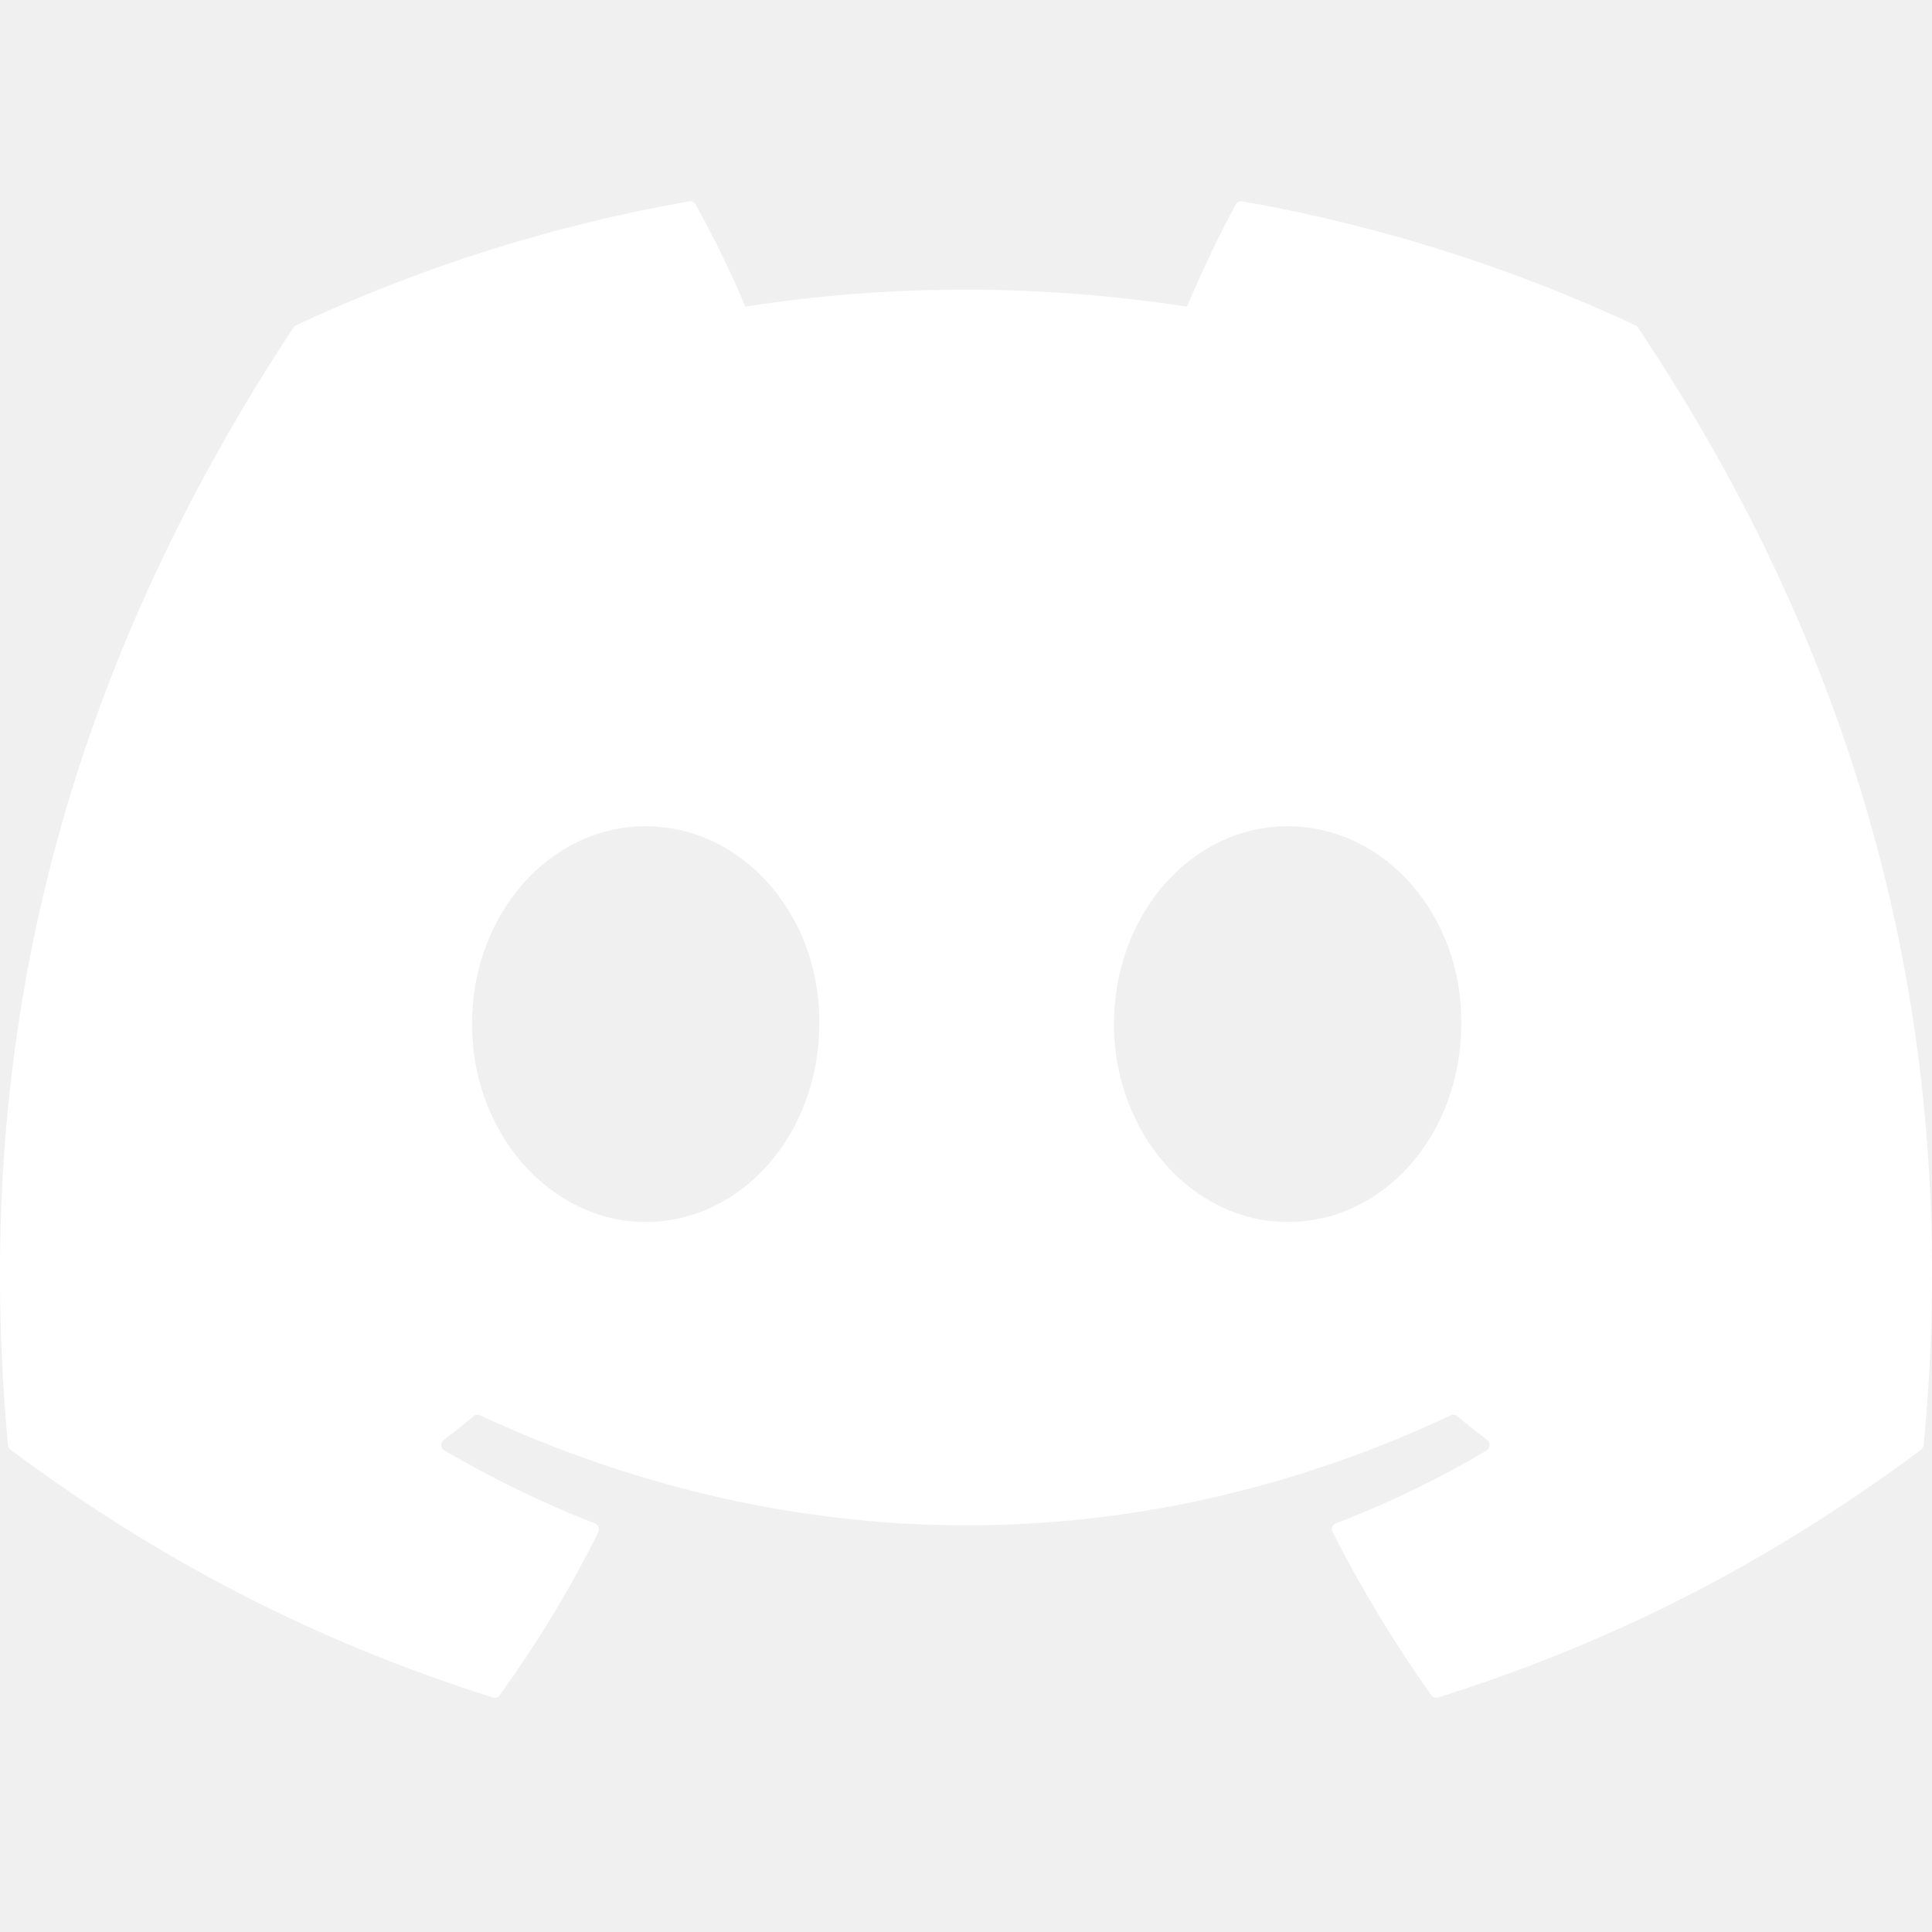
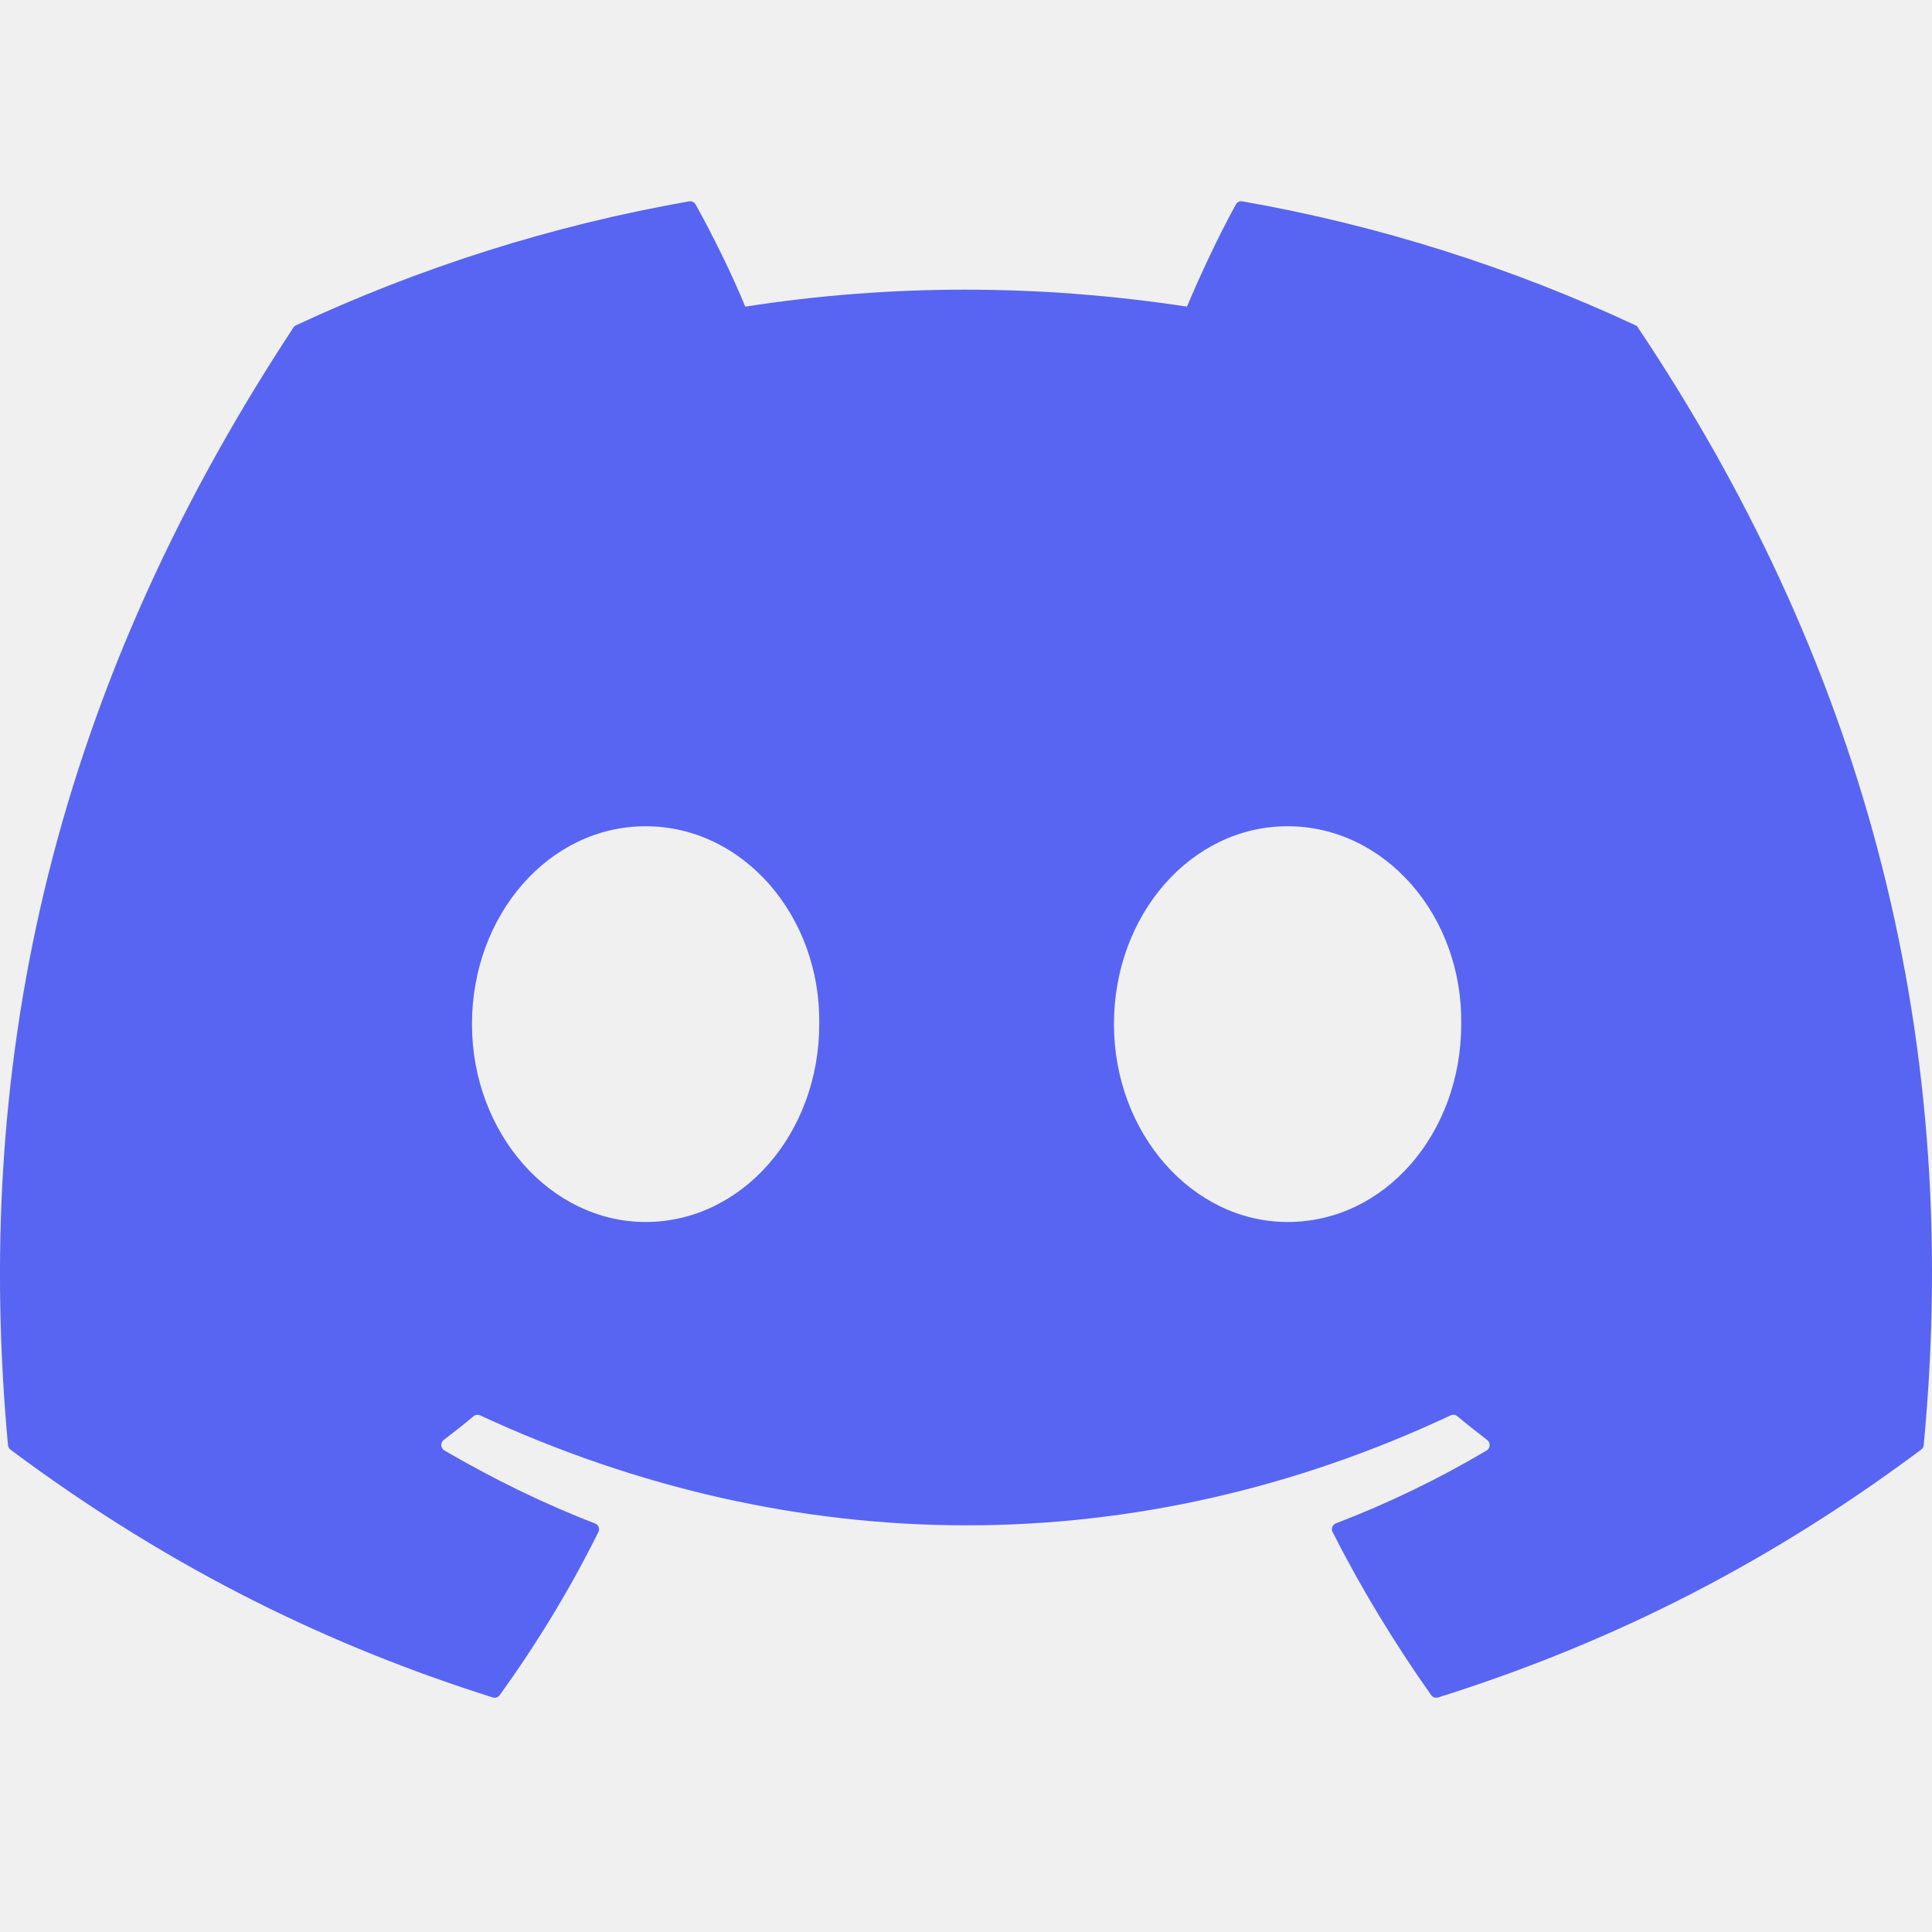
<svg xmlns="http://www.w3.org/2000/svg" width="800px" height="800px" viewBox="0 0.5 24 24" id="meteor-icon-kit__regular-discord" fill="none">
  <g clip-path="url(#clip0_525_68)">
-     <path d="M20.317 4.541C18.787 3.828 17.147 3.302 15.432 3.001C15.401 2.995 15.37 3.01 15.353 3.039C15.142 3.42 14.909 3.918 14.745 4.309C12.9 4.028 11.065 4.028 9.258 4.309C9.095 3.909 8.852 3.42 8.641 3.039C8.624 3.011 8.593 2.996 8.562 3.001C6.848 3.301 5.208 3.827 3.677 4.541C3.664 4.547 3.652 4.556 3.645 4.569C0.533 9.293 -0.319 13.9 0.099 18.451C0.101 18.473 0.113 18.495 0.13 18.508C2.183 20.04 4.172 20.97 6.123 21.587C6.155 21.596 6.188 21.585 6.207 21.558C6.669 20.918 7.081 20.242 7.433 19.532C7.454 19.49 7.434 19.441 7.392 19.425C6.739 19.173 6.118 18.866 5.52 18.518C5.472 18.49 5.469 18.421 5.512 18.388C5.638 18.292 5.764 18.193 5.884 18.092C5.906 18.074 5.936 18.07 5.962 18.081C9.889 19.904 14.142 19.904 18.023 18.081C18.049 18.069 18.079 18.073 18.102 18.091C18.222 18.192 18.348 18.292 18.474 18.388C18.518 18.421 18.515 18.49 18.468 18.518C17.87 18.873 17.248 19.173 16.595 19.424C16.552 19.44 16.533 19.49 16.554 19.532C16.914 20.241 17.326 20.917 17.779 21.558C17.798 21.585 17.832 21.596 17.863 21.587C19.824 20.97 21.813 20.04 23.865 18.508C23.883 18.495 23.895 18.474 23.897 18.452C24.397 13.191 23.058 8.621 20.348 4.57C20.342 4.556 20.33 4.547 20.317 4.541ZM8.02 15.68C6.838 15.68 5.863 14.577 5.863 13.222C5.863 11.867 6.819 10.764 8.02 10.764C9.231 10.764 10.196 11.877 10.177 13.222C10.177 14.577 9.221 15.68 8.02 15.68ZM15.995 15.68C14.812 15.68 13.838 14.577 13.838 13.222C13.838 11.867 14.793 10.764 15.995 10.764C17.206 10.764 18.171 11.877 18.152 13.222C18.152 14.577 17.206 15.68 15.995 15.68Z" fill="white" />
+     <path d="M20.317 4.541C18.787 3.828 17.147 3.302 15.432 3.001C15.401 2.995 15.37 3.01 15.353 3.039C15.142 3.42 14.909 3.918 14.745 4.309C12.9 4.028 11.065 4.028 9.258 4.309C9.095 3.909 8.852 3.42 8.641 3.039C8.624 3.011 8.593 2.996 8.562 3.001C6.848 3.301 5.208 3.827 3.677 4.541C3.664 4.547 3.652 4.556 3.645 4.569C0.533 9.293 -0.319 13.9 0.099 18.451C0.101 18.473 0.113 18.495 0.13 18.508C2.183 20.04 4.172 20.97 6.123 21.587C6.155 21.596 6.188 21.585 6.207 21.558C6.669 20.918 7.081 20.242 7.433 19.532C7.454 19.49 7.434 19.441 7.392 19.425C6.739 19.173 6.118 18.866 5.52 18.518C5.472 18.49 5.469 18.421 5.512 18.388C5.638 18.292 5.764 18.193 5.884 18.092C5.906 18.074 5.936 18.07 5.962 18.081C9.889 19.904 14.142 19.904 18.023 18.081C18.049 18.069 18.079 18.073 18.102 18.091C18.222 18.192 18.348 18.292 18.474 18.388C18.518 18.421 18.515 18.49 18.468 18.518C17.87 18.873 17.248 19.173 16.595 19.424C16.552 19.44 16.533 19.49 16.554 19.532C16.914 20.241 17.326 20.917 17.779 21.558C17.798 21.585 17.832 21.596 17.863 21.587C19.824 20.97 21.813 20.04 23.865 18.508C23.883 18.495 23.895 18.474 23.897 18.452C24.397 13.191 23.058 8.621 20.348 4.57C20.342 4.556 20.33 4.547 20.317 4.541ZM8.02 15.68C6.838 15.68 5.863 14.577 5.863 13.222C5.863 11.867 6.819 10.764 8.02 10.764C9.231 10.764 10.196 11.877 10.177 13.222C10.177 14.577 9.221 15.68 8.02 15.68ZM15.995 15.68C14.812 15.68 13.838 14.577 13.838 13.222C13.838 11.867 14.793 10.764 15.995 10.764C17.206 10.764 18.171 11.877 18.152 13.222C18.152 14.577 17.206 15.68 15.995 15.68Z" fill="#5865F2" />
  </g>
  <defs>
    <clipPath id="clip0_525_68">
-       <rect width="24" height="24" fill="black" />
+       <rect width="24" height="24" fill="#5865F2" />
    </clipPath>
  </defs>
</svg>
